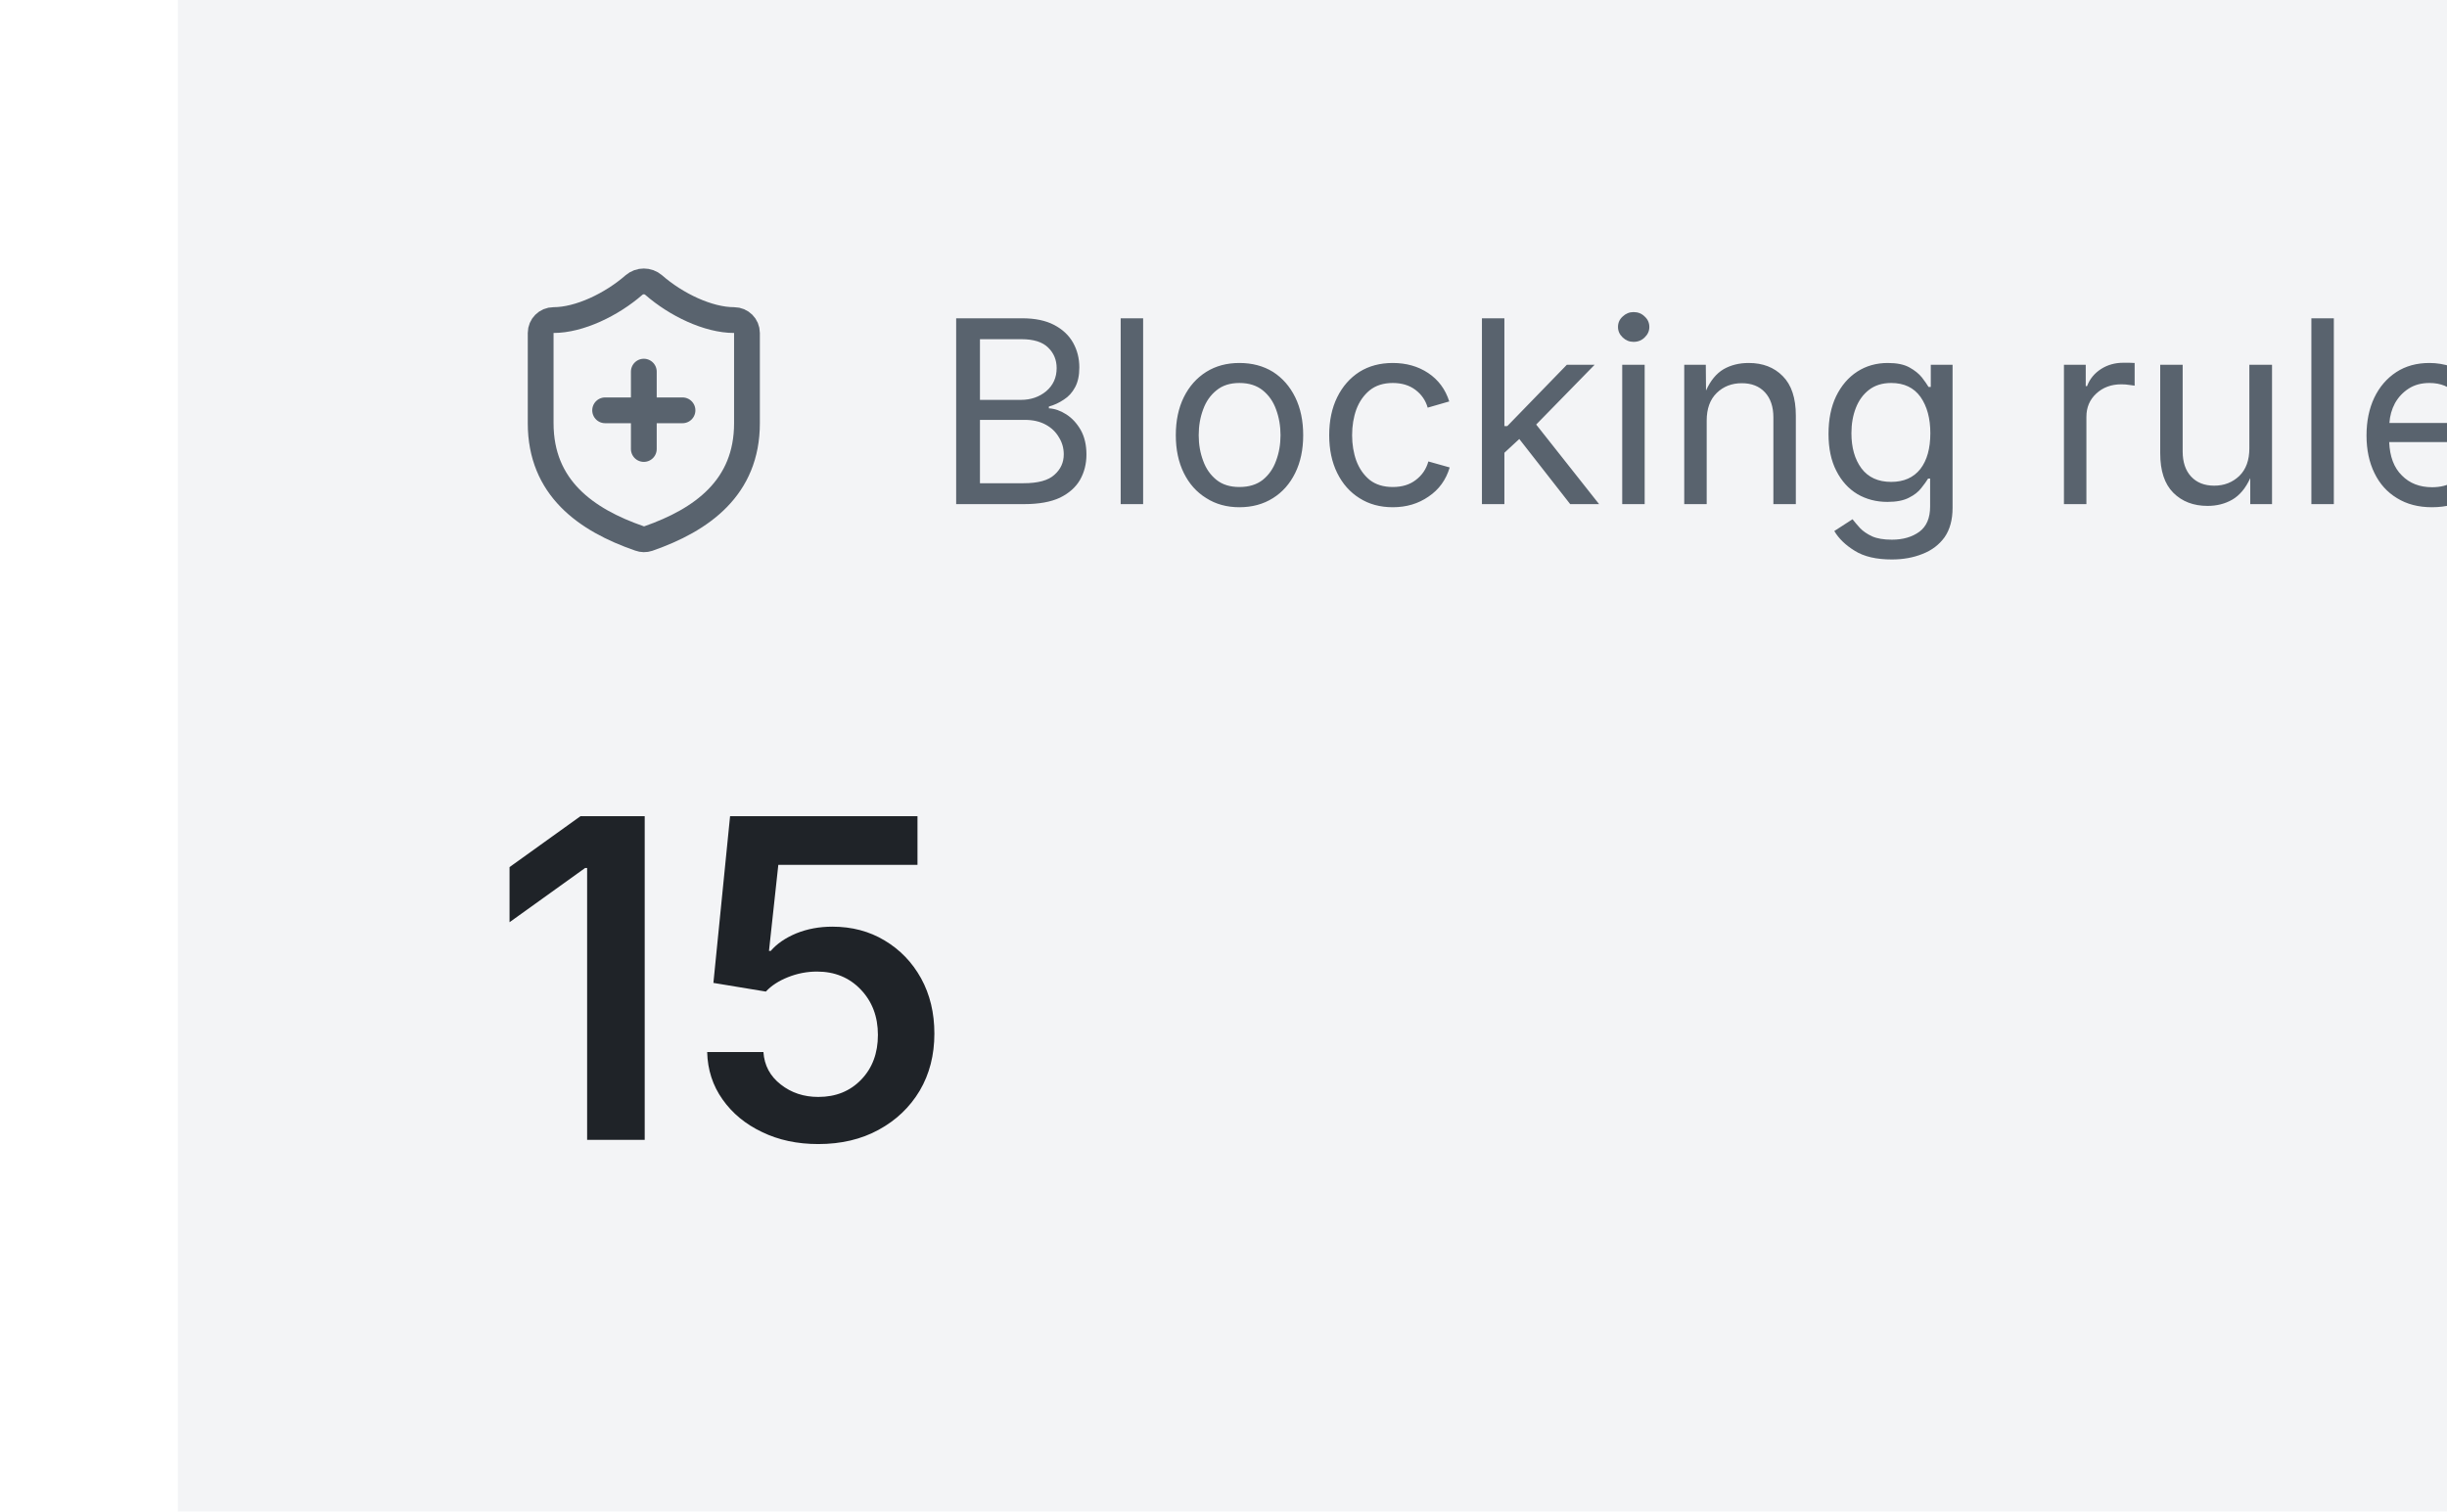
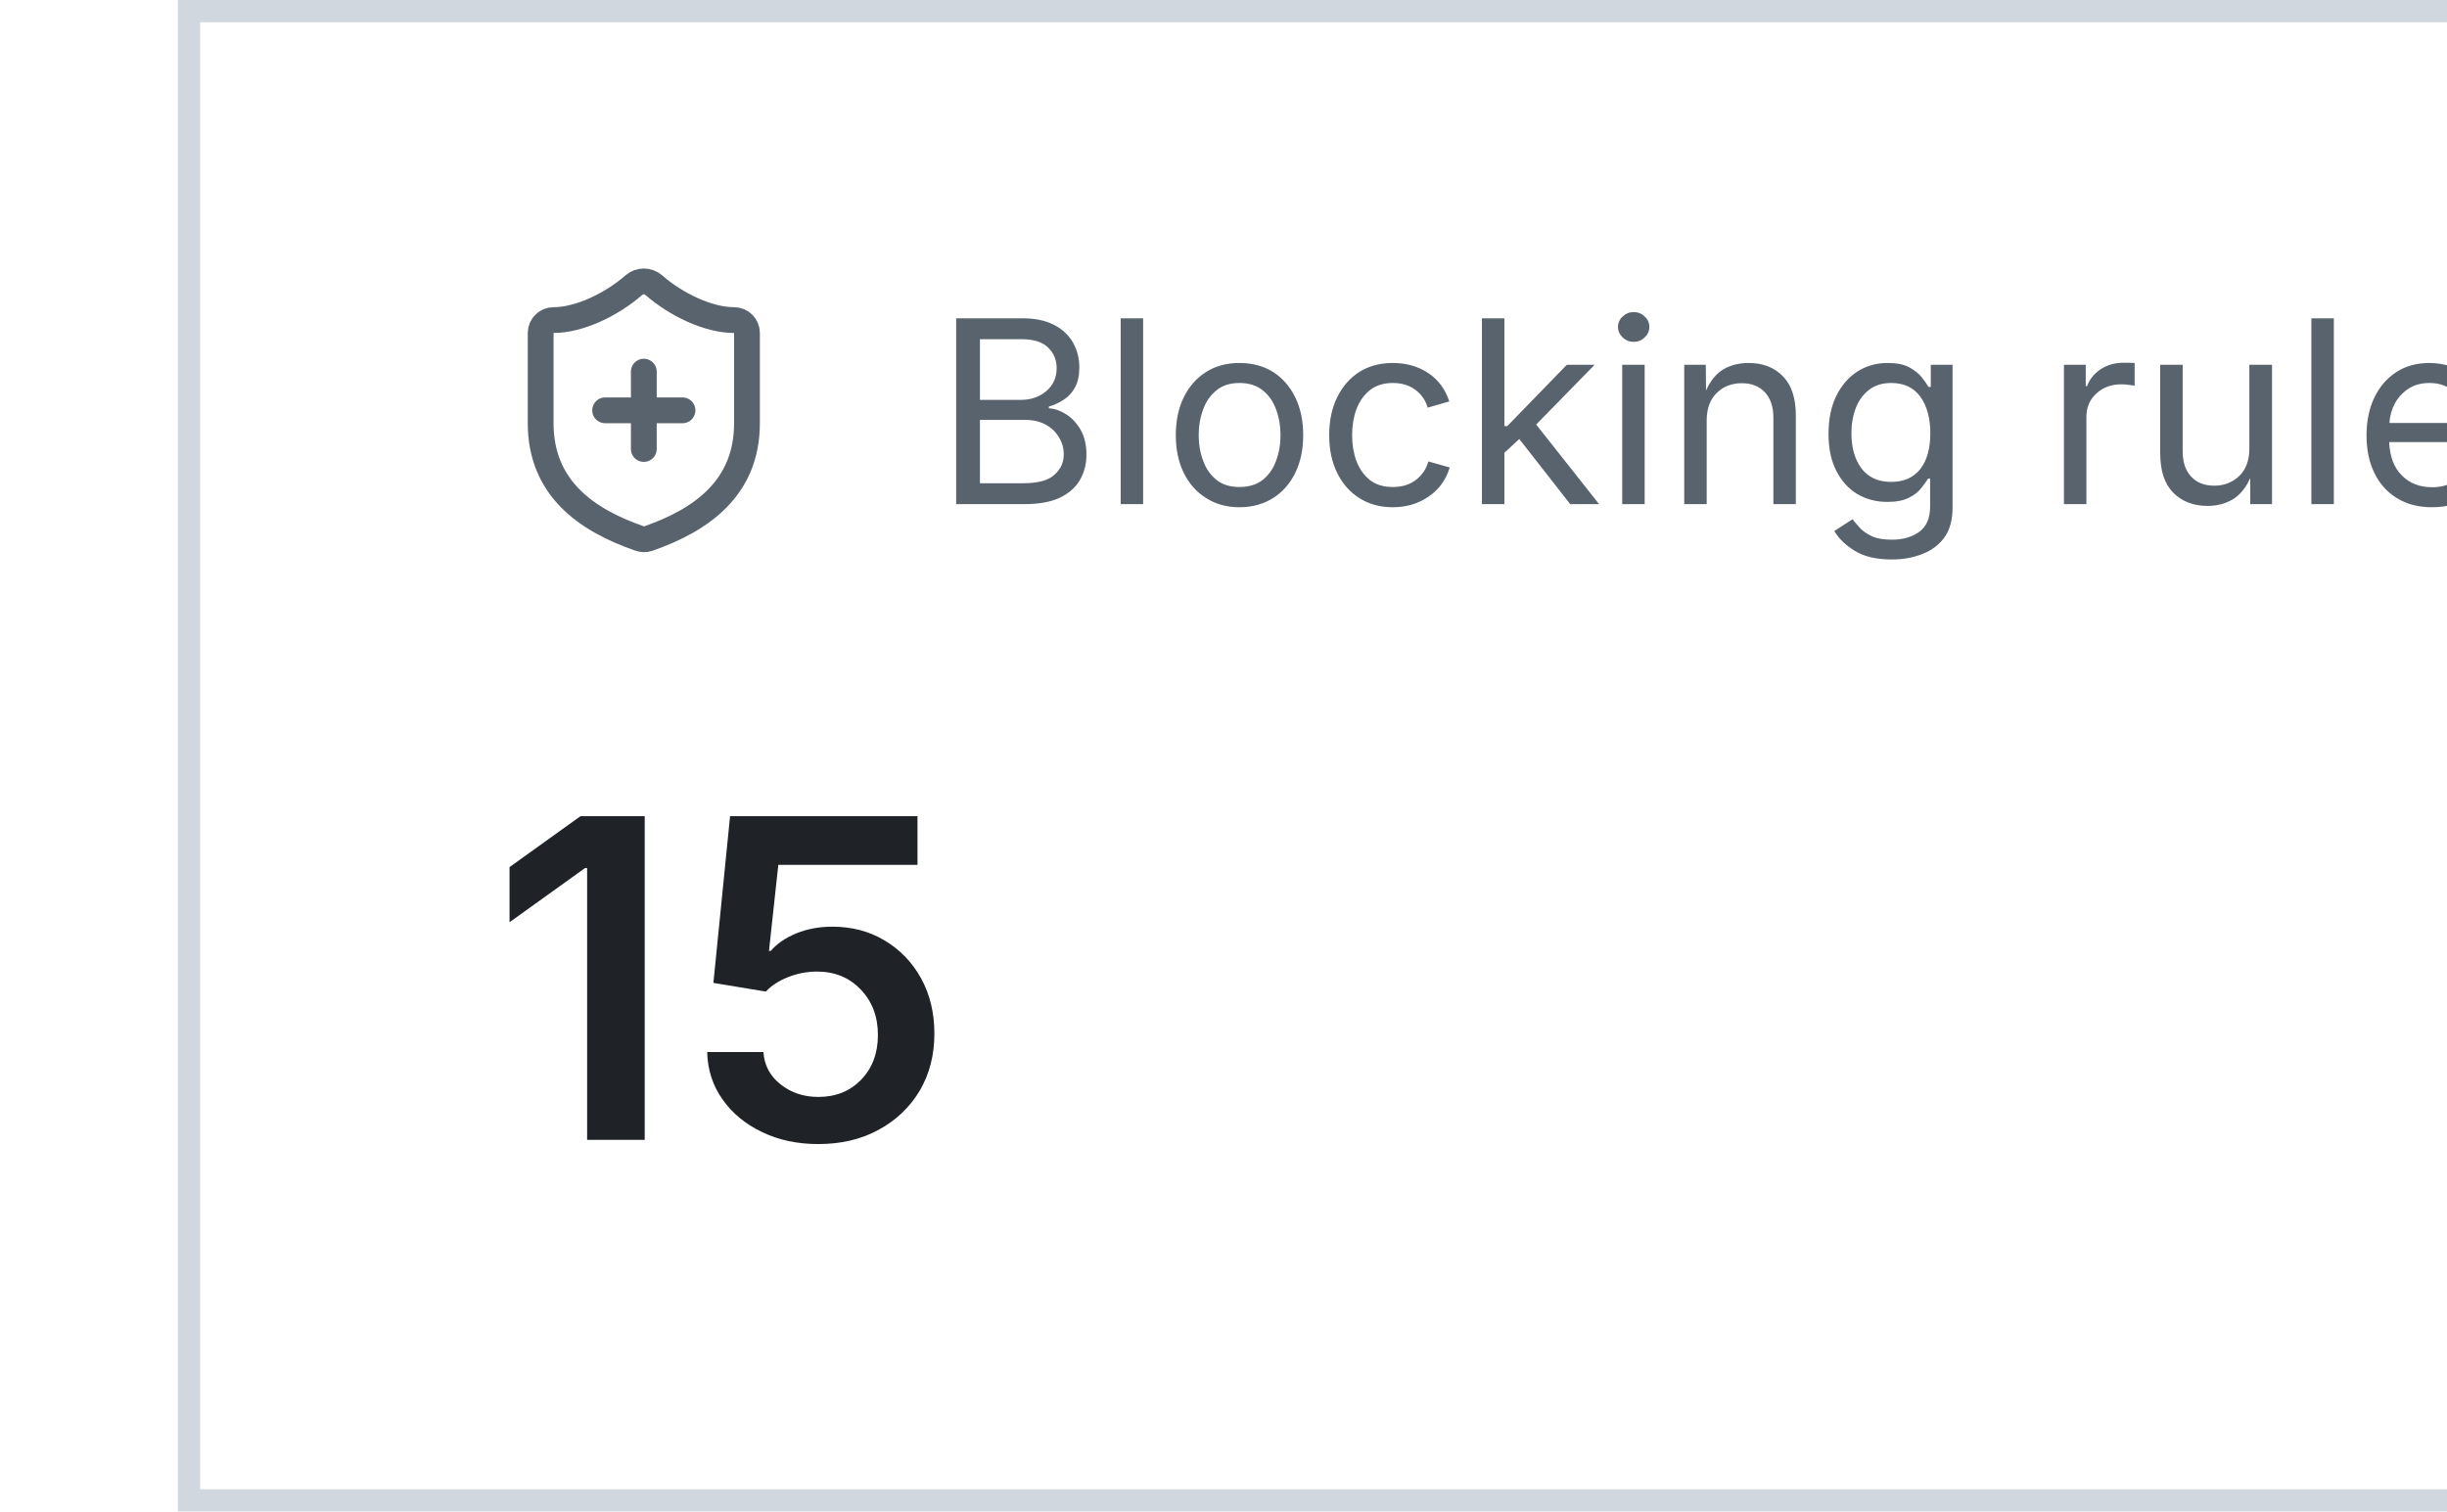
<svg xmlns="http://www.w3.org/2000/svg" width="100%" height="68">
-   <style>.f{width:calc(100% - 8px);fill:#f3f4f6}.l{fill:#59636e}.v{fill:#1f2328}.i{stroke:#59636e}@media (prefers-color-scheme:dark){.f{fill:#1c2128}.l{fill:#9198a1}.v{fill:#f0f6fc}.i{stroke:#9198a1}}</style>
-   <rect x="8" width="100%" height="68" class="f" />
+   <style>.f{width:calc(100% - 9px);fill:none;stroke:#d0d7de}.l{fill:#59636e}.v{fill:#1f2328}.i{stroke:#59636e}@media (prefers-color-scheme:dark){.f{stroke:#30363d}.l{fill:#9198a1}.v{fill:#f0f6fc}.i{stroke:#9198a1}}</style>
+   <rect x="8.5" y="0.5" width="100%" height="67" class="f" />
  <g transform="translate(22 11.5) scale(0.58)" fill="none" class="i" stroke-width="2" stroke-linecap="round" stroke-linejoin="round">
    <path d="M20 13c0 5-3.5 7.5-7.66 8.95a1 1 0 0 1-.67-.01C7.5 20.5 4 18 4 13V6a1 1 0 0 1 1-1c2 0 4.5-1.2 6.24-2.72a1.17 1.17 0 0 1 1.52 0C14.51 3.81 17 5 19 5a1 1 0 0 1 1 1z" />
    <path d="M9 12h6" />
    <path d="M12 9v6" />
  </g>
  <path d="M43.01 38.18V29.82H45.98Q46.85 29.82 47.42 30.12Q47.99 30.42 48.27 30.92Q48.55 31.42 48.55 32.03Q48.55 32.57 48.36 32.92Q48.17 33.28 47.85 33.48Q47.54 33.69 47.18 33.79V33.87Q47.57 33.89 47.96 34.14Q48.35 34.39 48.61 34.84Q48.87 35.3 48.87 35.95Q48.87 36.58 48.58 37.09Q48.29 37.59 47.68 37.89Q47.06 38.18 46.07 38.18ZM44.08 37.24H46.04Q47.02 37.24 47.43 36.86Q47.85 36.49 47.85 35.94Q47.85 35.52 47.63 35.17Q47.42 34.81 47.03 34.6Q46.64 34.39 46.1 34.39H44.08ZM44.08 33.49H45.92Q46.59 33.49 47.06 33.1Q47.53 32.7 47.53 32.06Q47.53 31.51 47.15 31.14Q46.77 30.76 45.95 30.76H44.08ZM51.42 29.82V38.18H50.41V29.82ZM55.75 38.32Q54.9 38.32 54.26 37.91Q53.61 37.51 53.25 36.78Q52.89 36.05 52.89 35.08Q52.89 34.1 53.25 33.37Q53.61 32.64 54.26 32.23Q54.9 31.83 55.75 31.83Q56.61 31.83 57.26 32.23Q57.9 32.64 58.26 33.37Q58.62 34.1 58.62 35.08Q58.62 36.05 58.26 36.78Q57.9 37.51 57.26 37.91Q56.61 38.32 55.75 38.32ZM55.75 37.41Q56.39 37.41 56.8 37.09Q57.21 36.76 57.4 36.23Q57.6 35.7 57.6 35.08Q57.6 34.46 57.4 33.92Q57.21 33.39 56.8 33.06Q56.39 32.73 55.75 32.73Q55.12 32.73 54.72 33.06Q54.31 33.39 54.12 33.92Q53.92 34.45 53.92 35.08Q53.92 35.7 54.12 36.23Q54.31 36.76 54.72 37.09Q55.12 37.41 55.75 37.41ZM62.65 38.32Q61.79 38.32 61.15 37.91Q60.51 37.51 60.15 36.78Q59.79 36.05 59.79 35.08Q59.79 34.1 60.15 33.37Q60.51 32.64 61.15 32.23Q61.79 31.83 62.65 31.83Q63.56 31.83 64.24 32.28Q64.93 32.74 65.19 33.56L64.22 33.84Q64.08 33.35 63.67 33.04Q63.26 32.73 62.65 32.73Q62.02 32.73 61.61 33.06Q61.21 33.39 61.01 33.92Q60.82 34.45 60.82 35.08Q60.82 35.7 61.01 36.23Q61.21 36.76 61.61 37.09Q62.02 37.41 62.65 37.41Q63.28 37.41 63.69 37.09Q64.11 36.77 64.25 36.26L65.21 36.53Q64.96 37.37 64.26 37.84Q63.57 38.32 62.65 38.32ZM66.66 38.18V29.82H67.67V34.67H67.8L70.48 31.91H71.73L69.1 34.6L71.93 38.18H70.63L68.34 35.25L67.67 35.87V38.18ZM72.97 38.18V31.91H73.98V38.18ZM73.48 30.88Q73.2 30.88 72.99 30.68Q72.78 30.48 72.78 30.21Q72.78 29.93 72.99 29.74Q73.2 29.54 73.48 29.54Q73.78 29.54 73.98 29.74Q74.19 29.93 74.19 30.21Q74.19 30.48 73.98 30.68Q73.78 30.88 73.48 30.88ZM76.77 34.42V38.18H75.76V31.91H76.73L76.74 33.07Q77.04 32.4 77.53 32.11Q78.02 31.83 78.66 31.83Q79.61 31.83 80.19 32.42Q80.78 33.01 80.78 34.2V38.18H79.77V34.28Q79.77 33.56 79.39 33.15Q79.01 32.74 78.35 32.74Q77.67 32.74 77.22 33.18Q76.77 33.62 76.77 34.42ZM85.1 40.67Q84.05 40.67 83.43 40.28Q82.81 39.9 82.51 39.39L83.33 38.86Q83.47 39.04 83.67 39.26Q83.87 39.47 84.21 39.63Q84.55 39.78 85.1 39.78Q85.85 39.78 86.34 39.42Q86.82 39.06 86.82 38.29V37.03H86.73Q86.62 37.21 86.42 37.46Q86.23 37.71 85.87 37.89Q85.51 38.08 84.9 38.08Q84.15 38.08 83.55 37.73Q82.95 37.37 82.6 36.68Q82.25 36 82.25 35.02Q82.25 34.04 82.59 33.33Q82.94 32.61 83.54 32.22Q84.14 31.83 84.92 31.83Q85.53 31.83 85.89 32.03Q86.25 32.23 86.45 32.48Q86.65 32.74 86.75 32.91H86.85V31.91H87.83V38.35Q87.83 39.15 87.47 39.67Q87.1 40.18 86.48 40.42Q85.86 40.67 85.1 40.67ZM85.07 37.18Q85.92 37.18 86.38 36.6Q86.83 36.02 86.83 34.99Q86.83 33.99 86.39 33.36Q85.94 32.73 85.07 32.73Q84.47 32.73 84.07 33.04Q83.68 33.34 83.48 33.85Q83.28 34.36 83.28 34.99Q83.28 35.96 83.73 36.57Q84.19 37.18 85.07 37.18ZM92.84 38.18V31.91H93.82V32.87H93.88Q94.06 32.39 94.51 32.1Q94.95 31.82 95.51 31.82Q95.63 31.82 95.78 31.82Q95.93 31.83 96.02 31.83V32.85Q95.98 32.84 95.8 32.82Q95.62 32.79 95.42 32.79Q94.74 32.79 94.29 33.21Q93.85 33.62 93.85 34.25V38.18ZM99.3 38.26Q98.35 38.26 97.76 37.67Q97.17 37.08 97.17 35.89V31.91H98.18V35.81Q98.18 36.53 98.56 36.94Q98.94 37.35 99.6 37.35Q100.27 37.35 100.73 36.91Q101.18 36.47 101.18 35.67V31.91H102.2V38.18H101.22V37.01Q100.91 37.69 100.41 37.98Q99.92 38.26 99.3 38.26ZM104.98 29.82V38.18H103.97V29.82ZM109.39 38.32Q108.48 38.32 107.82 37.91Q107.16 37.51 106.81 36.79Q106.45 36.06 106.45 35.09Q106.45 34.13 106.8 33.39Q107.15 32.66 107.79 32.24Q108.42 31.83 109.28 31.83Q109.78 31.83 110.26 31.99Q110.75 32.16 111.14 32.53Q111.54 32.89 111.77 33.49Q112.01 34.1 112.01 34.97V35.39H107.47Q107.51 36.37 108.04 36.89Q108.56 37.42 109.4 37.42Q109.96 37.42 110.36 37.18Q110.76 36.93 110.93 36.45L111.91 36.72Q111.69 37.44 111.03 37.88Q110.36 38.32 109.39 38.32ZM107.48 34.53H110.98Q110.91 33.73 110.48 33.23Q110.05 32.73 109.28 32.73Q108.74 32.73 108.35 32.98Q107.96 33.23 107.73 33.64Q107.51 34.05 107.48 34.53ZM115.59 38.32Q114.63 38.32 113.99 37.9Q113.35 37.48 113.18 36.66L114.14 36.43Q114.27 36.95 114.65 37.19Q115.02 37.43 115.58 37.43Q116.24 37.43 116.63 37.15Q117.02 36.87 117.02 36.48Q117.02 35.84 116.1 35.62L115.05 35.37Q113.37 34.97 113.37 33.66Q113.37 33.12 113.67 32.71Q113.98 32.29 114.5 32.06Q115.03 31.83 115.69 31.83Q116.67 31.83 117.2 32.25Q117.74 32.67 117.95 33.34L117.04 33.57Q116.91 33.24 116.61 32.96Q116.31 32.69 115.7 32.69Q115.14 32.69 114.77 32.94Q114.39 33.2 114.39 33.6Q114.39 33.94 114.64 34.15Q114.9 34.36 115.45 34.49L116.4 34.72Q117.25 34.92 117.66 35.34Q118.07 35.77 118.07 36.41Q118.07 36.96 117.76 37.39Q117.45 37.82 116.89 38.07Q116.33 38.32 115.59 38.32Z" class="l" transform="translate(0 -15.5)" />
  <path d="M29 26.72V41.28H26.41V29.05H26.32L22.92 31.49V29.01L26.11 26.72ZM36.81 41.47Q35.39 41.47 34.28 40.93Q33.16 40.4 32.5 39.46Q31.84 38.53 31.81 37.33H34.34Q34.4 38.23 35.12 38.79Q35.83 39.35 36.81 39.35Q37.99 39.35 38.74 38.57Q39.49 37.79 39.49 36.56Q39.49 35.32 38.71 34.51Q37.94 33.71 36.75 33.71Q36.08 33.71 35.45 33.96Q34.82 34.21 34.45 34.61L32.09 34.22L32.84 26.72H41.27V28.91H35.01L34.59 32.78H34.67Q35.08 32.3 35.82 31.99Q36.56 31.69 37.44 31.69Q38.76 31.69 39.79 32.31Q40.83 32.93 41.43 34.01Q42.03 35.1 42.03 36.5Q42.03 37.95 41.37 39.07Q40.7 40.19 39.52 40.83Q38.35 41.47 36.81 41.47Z" class="v" transform="translate(0 10)" />
</svg>
